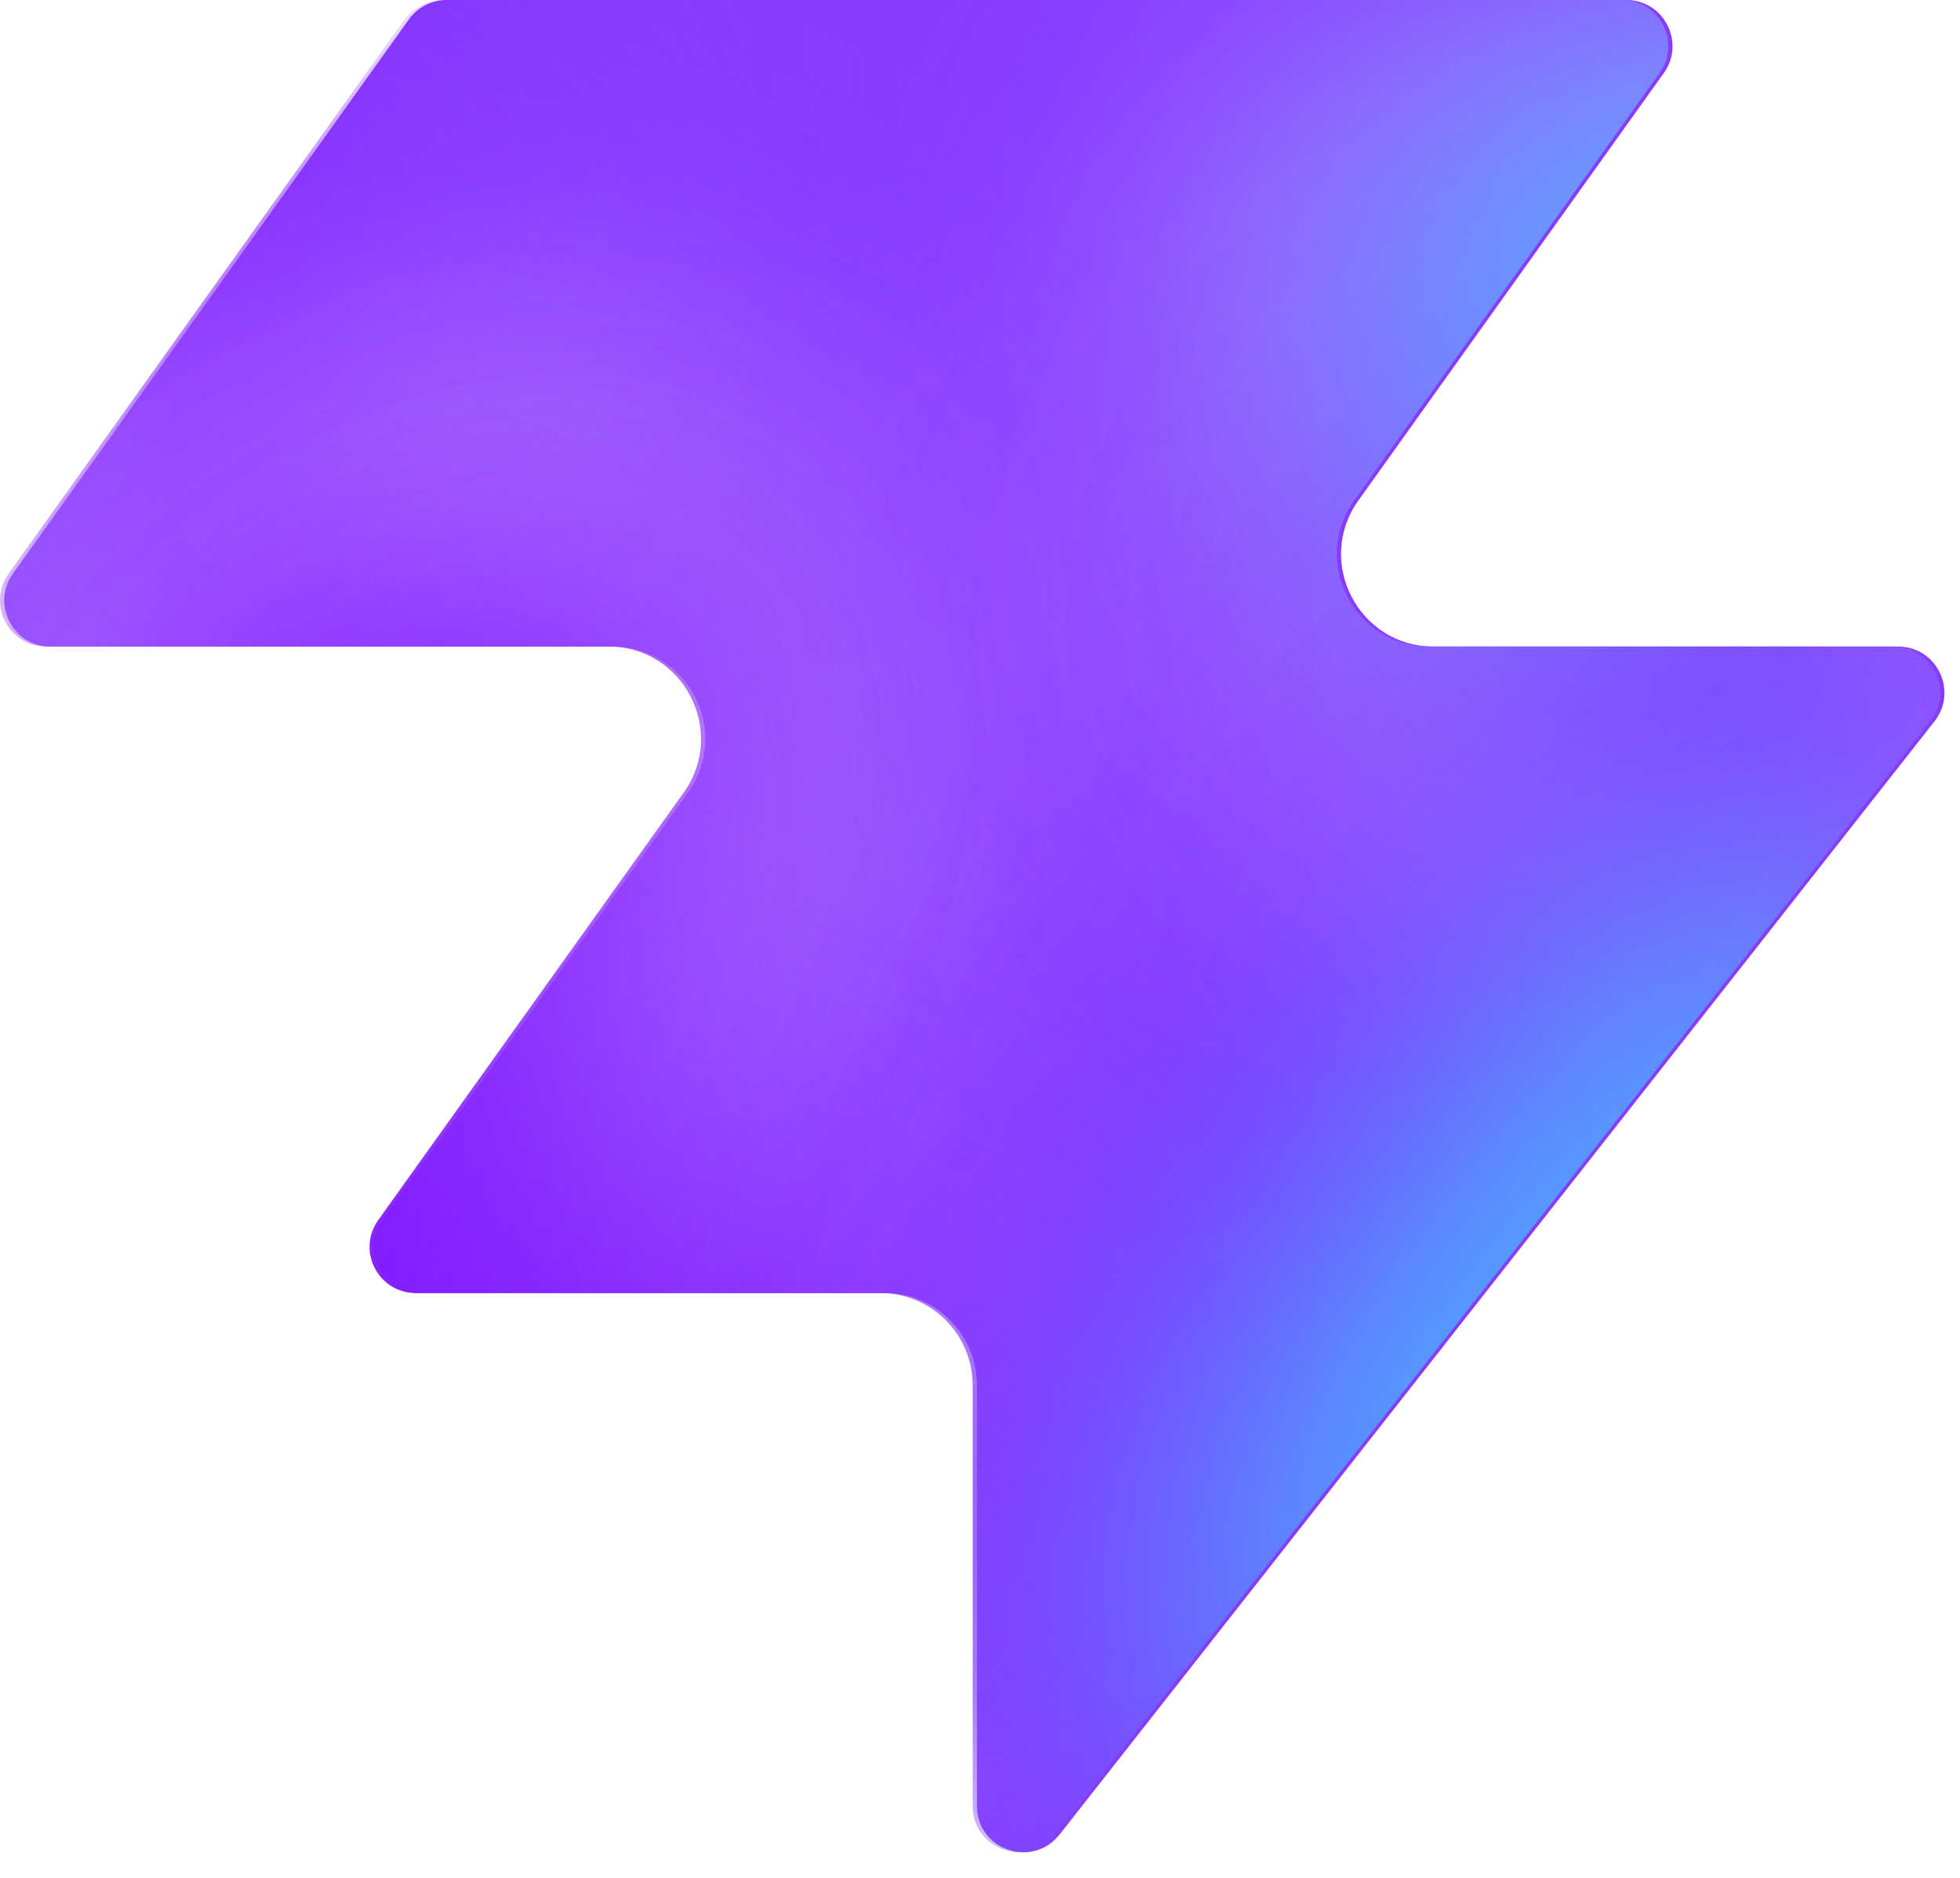
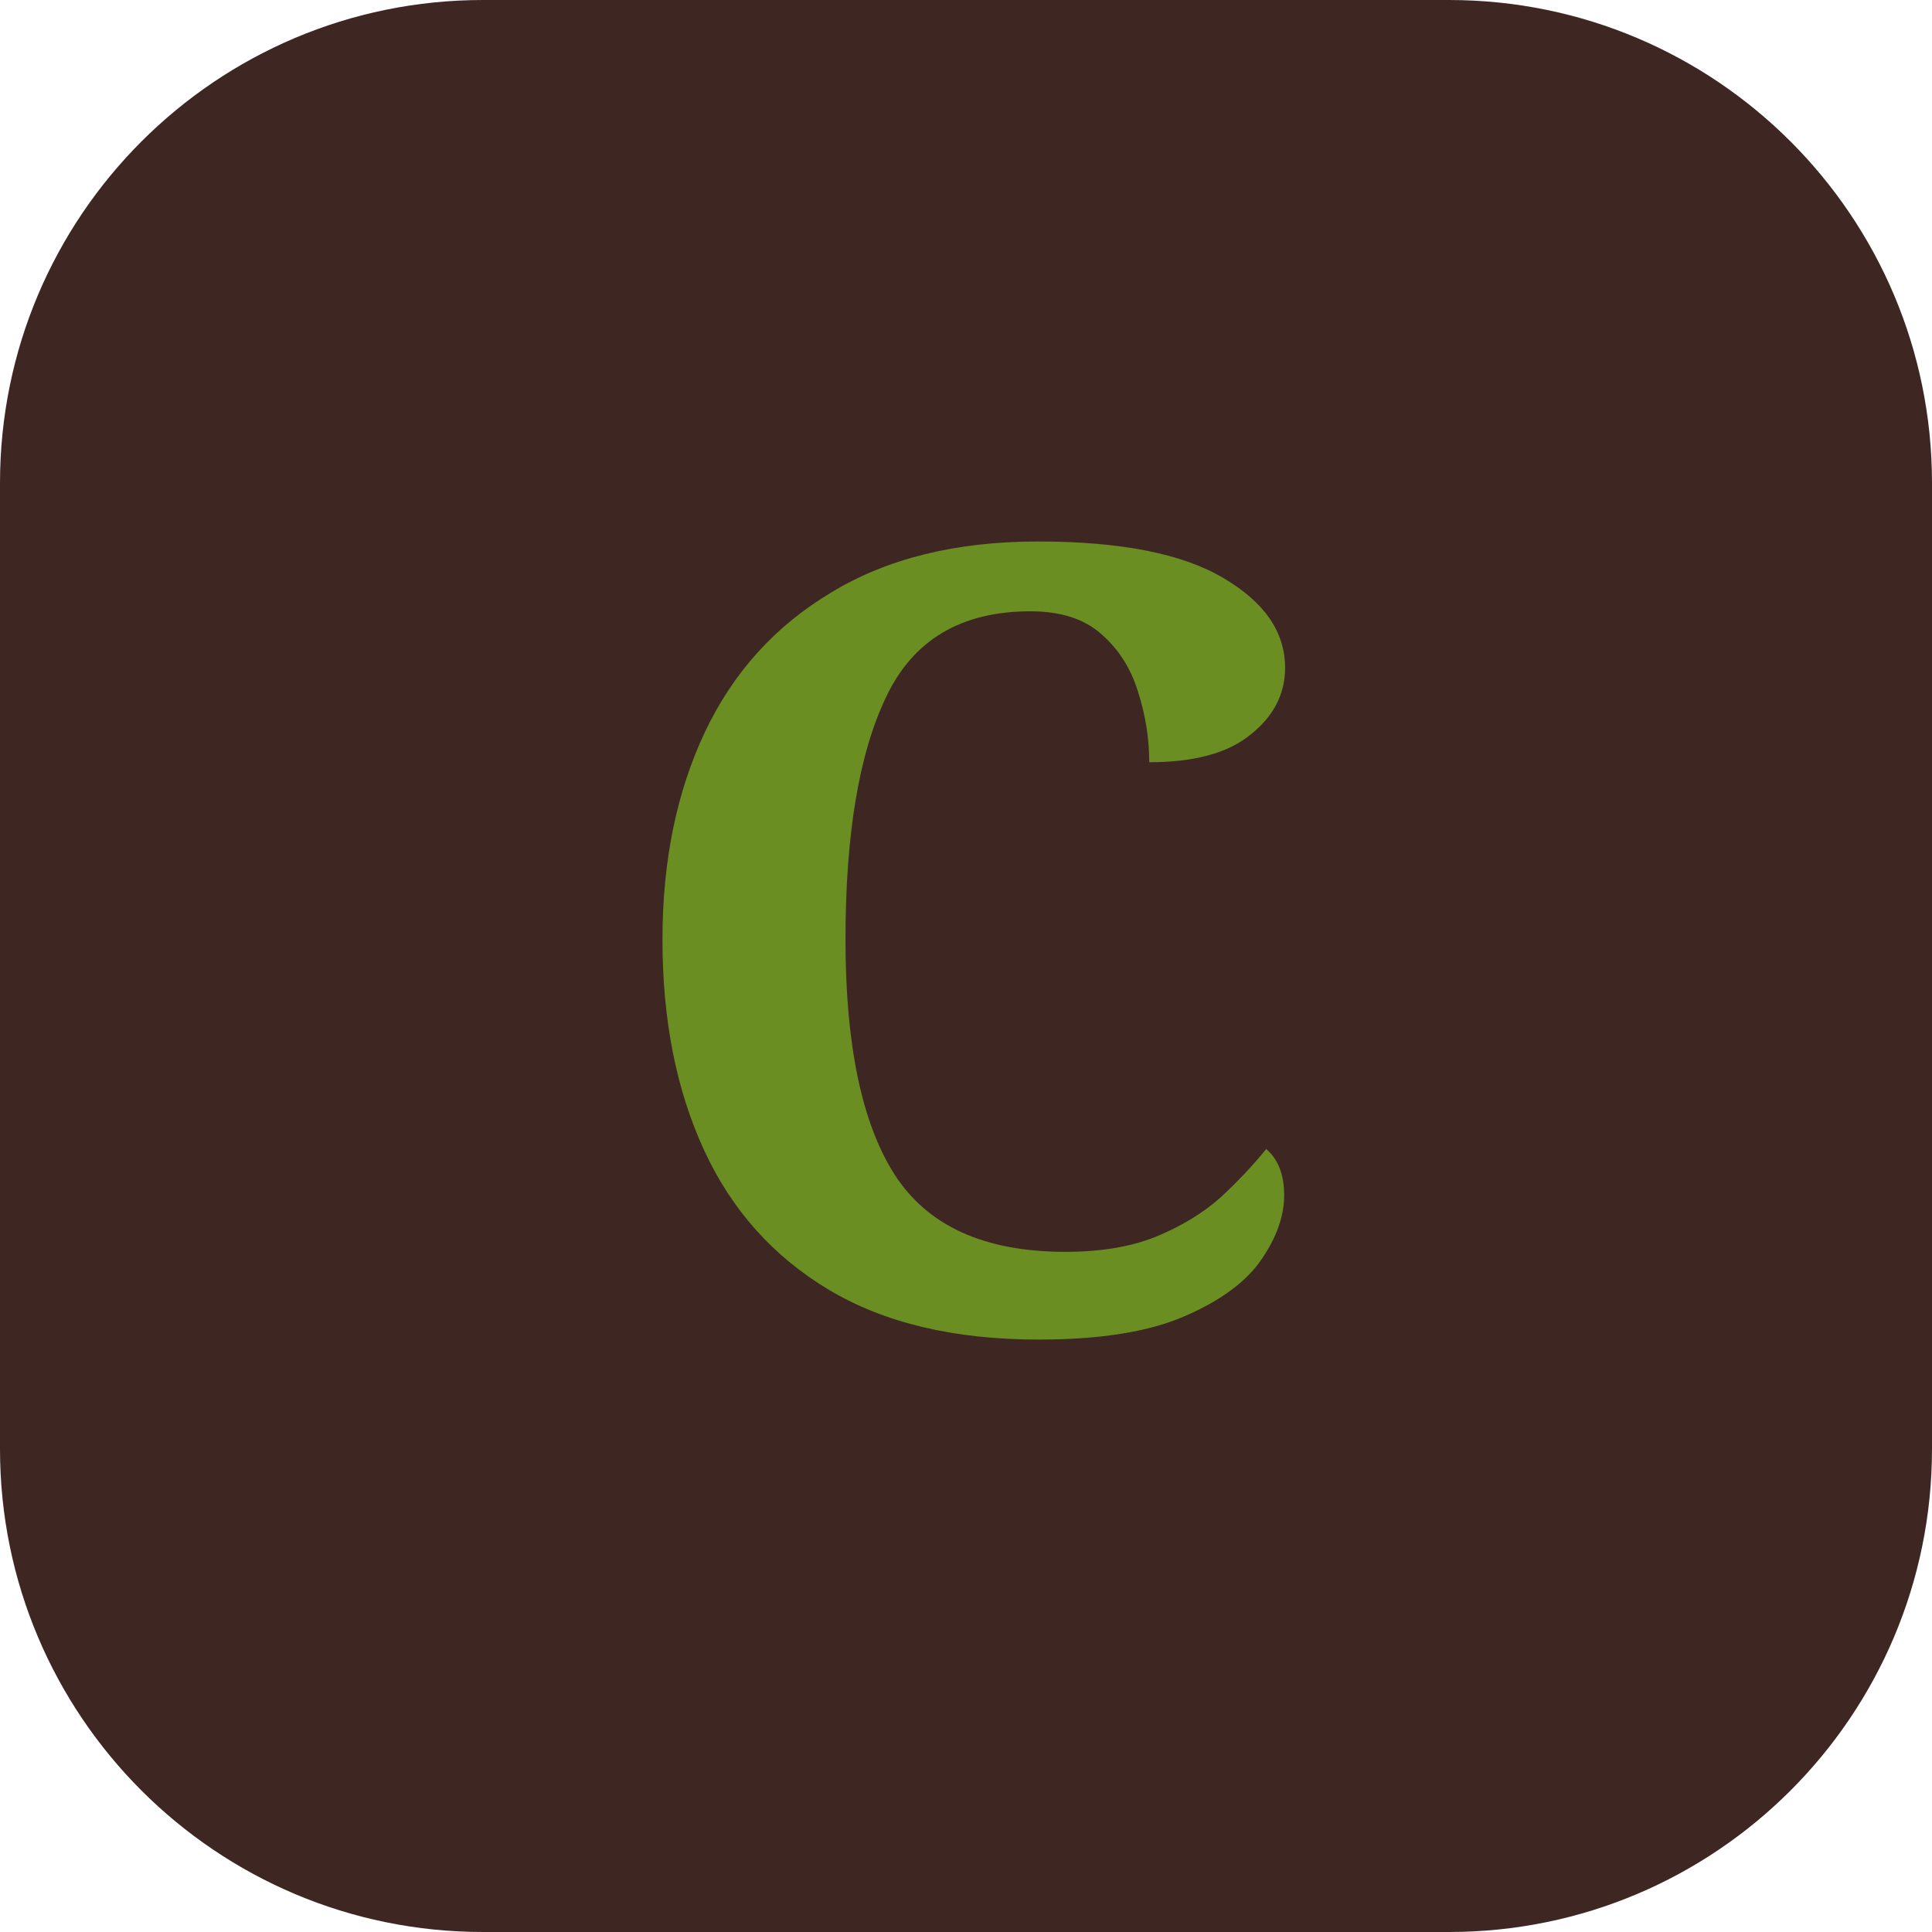
- <svg xmlns="http://www.w3.org/2000/svg" width="48" height="46" fill="none" viewBox="0 0 48 46">
-   <path fill="#863bff" d="M25.946 44.938c-.664.845-2.021.375-2.021-.698V33.937a2.26 2.26 0 0 0-2.262-2.262H10.287c-.92 0-1.456-1.04-.92-1.788l7.48-10.471c1.07-1.497 0-3.578-1.842-3.578H1.237c-.92 0-1.456-1.04-.92-1.788L10.013.474c.214-.297.556-.474.92-.474h28.894c.92 0 1.456 1.04.92 1.788l-7.48 10.471c-1.07 1.498 0 3.579 1.842 3.579h11.377c.943 0 1.473 1.088.89 1.83L25.947 44.94z" style="fill:#863bff;fill:color(display-p3 .525 .23 1);fill-opacity:1" />
-   <mask id="a" width="48" height="46" x="0" y="0" maskUnits="userSpaceOnUse" style="mask-type:alpha">
-     <path fill="#000" d="M25.842 44.938c-.664.844-2.021.375-2.021-.698V33.937a2.26 2.26 0 0 0-2.262-2.262H10.183c-.92 0-1.456-1.04-.92-1.788l7.48-10.471c1.07-1.498 0-3.579-1.842-3.579H1.133c-.92 0-1.456-1.04-.92-1.787L9.91.473c.214-.297.556-.474.92-.474h28.894c.92 0 1.456 1.04.92 1.788l-7.48 10.471c-1.07 1.498 0 3.578 1.842 3.578h11.377c.943 0 1.473 1.088.89 1.832L25.843 44.94z" style="fill:#000;fill-opacity:1" />
-   </mask>
-   <g mask="url(#a)">
-     <g filter="url(#b)">
-       <ellipse cx="5.508" cy="14.704" fill="#ede6ff" rx="5.508" ry="14.704" style="fill:#ede6ff;fill:color(display-p3 .927 .903 1);fill-opacity:1" transform="matrix(.00324 1 1 -.00324 -4.47 31.516)" />
-     </g>
-     <g filter="url(#c)">
-       <ellipse cx="10.399" cy="29.851" fill="#ede6ff" rx="10.399" ry="29.851" style="fill:#ede6ff;fill:color(display-p3 .927 .903 1);fill-opacity:1" transform="matrix(.00324 1 1 -.00324 -39.328 7.883)" />
-     </g>
-     <g filter="url(#d)">
-       <ellipse cx="5.508" cy="30.487" fill="#7e14ff" rx="5.508" ry="30.487" style="fill:#7e14ff;fill:color(display-p3 .492 .077 1);fill-opacity:1" transform="rotate(89.814 -25.913 -14.639)scale(1 -1)" />
-     </g>
-     <g filter="url(#e)">
-       <ellipse cx="5.508" cy="30.599" fill="#7e14ff" rx="5.508" ry="30.599" style="fill:#7e14ff;fill:color(display-p3 .492 .077 1);fill-opacity:1" transform="rotate(89.814 -32.644 -3.334)scale(1 -1)" />
-     </g>
-     <g filter="url(#f)">
-       <ellipse cx="5.508" cy="30.599" fill="#7e14ff" rx="5.508" ry="30.599" style="fill:#7e14ff;fill:color(display-p3 .492 .077 1);fill-opacity:1" transform="matrix(.00324 1 1 -.00324 -34.34 30.47)" />
-     </g>
-     <g filter="url(#g)">
-       <ellipse cx="14.072" cy="22.078" fill="#ede6ff" rx="14.072" ry="22.078" style="fill:#ede6ff;fill:color(display-p3 .927 .903 1);fill-opacity:1" transform="rotate(93.35 24.506 48.493)scale(-1 1)" />
-     </g>
-     <g filter="url(#h)">
-       <ellipse cx="3.47" cy="21.501" fill="#7e14ff" rx="3.47" ry="21.501" style="fill:#7e14ff;fill:color(display-p3 .492 .077 1);fill-opacity:1" transform="rotate(89.009 28.708 47.59)scale(-1 1)" />
-     </g>
-     <g filter="url(#i)">
-       <ellipse cx="3.47" cy="21.501" fill="#7e14ff" rx="3.47" ry="21.501" style="fill:#7e14ff;fill:color(display-p3 .492 .077 1);fill-opacity:1" transform="rotate(89.009 28.708 47.59)scale(-1 1)" />
-     </g>
-     <g filter="url(#j)">
-       <ellipse cx=".387" cy="8.972" fill="#7e14ff" rx="4.407" ry="29.108" style="fill:#7e14ff;fill:color(display-p3 .492 .077 1);fill-opacity:1" transform="rotate(39.51 .387 8.972)" />
-     </g>
-     <g filter="url(#k)">
-       <ellipse cx="47.523" cy="-6.092" fill="#7e14ff" rx="4.407" ry="29.108" style="fill:#7e14ff;fill:color(display-p3 .492 .077 1);fill-opacity:1" transform="rotate(37.892 47.523 -6.092)" />
-     </g>
-     <g filter="url(#l)">
-       <ellipse cx="41.412" cy="6.333" fill="#47bfff" rx="5.971" ry="9.665" style="fill:#47bfff;fill:color(display-p3 .28 .748 1);fill-opacity:1" transform="rotate(37.892 41.412 6.333)" />
-     </g>
-     <g filter="url(#m)">
-       <ellipse cx="-1.879" cy="38.332" fill="#7e14ff" rx="4.407" ry="29.108" style="fill:#7e14ff;fill:color(display-p3 .492 .077 1);fill-opacity:1" transform="rotate(37.892 -1.88 38.332)" />
-     </g>
-     <g filter="url(#n)">
-       <ellipse cx="-1.879" cy="38.332" fill="#7e14ff" rx="4.407" ry="29.108" style="fill:#7e14ff;fill:color(display-p3 .492 .077 1);fill-opacity:1" transform="rotate(37.892 -1.88 38.332)" />
-     </g>
-     <g filter="url(#o)">
-       <ellipse cx="35.651" cy="29.907" fill="#7e14ff" rx="4.407" ry="29.108" style="fill:#7e14ff;fill:color(display-p3 .492 .077 1);fill-opacity:1" transform="rotate(37.892 35.651 29.907)" />
-     </g>
-     <g filter="url(#p)">
-       <ellipse cx="38.418" cy="32.4" fill="#47bfff" rx="5.971" ry="15.297" style="fill:#47bfff;fill:color(display-p3 .28 .748 1);fill-opacity:1" transform="rotate(37.892 38.418 32.4)" />
-     </g>
-   </g>
-   <defs>
-     <filter id="b" width="60.045" height="41.654" x="-19.77" y="16.149" color-interpolation-filters="sRGB" filterUnits="userSpaceOnUse">
-       <feFlood flood-opacity="0" result="BackgroundImageFix" />
-       <feBlend in="SourceGraphic" in2="BackgroundImageFix" result="shape" />
-       <feGaussianBlur result="effect1_foregroundBlur_2002_17158" stdDeviation="7.659" />
-     </filter>
-     <filter id="c" width="90.34" height="51.437" x="-54.613" y="-7.533" color-interpolation-filters="sRGB" filterUnits="userSpaceOnUse">
-       <feFlood flood-opacity="0" result="BackgroundImageFix" />
-       <feBlend in="SourceGraphic" in2="BackgroundImageFix" result="shape" />
-       <feGaussianBlur result="effect1_foregroundBlur_2002_17158" stdDeviation="7.659" />
-     </filter>
-     <filter id="d" width="79.355" height="29.4" x="-49.64" y="2.03" color-interpolation-filters="sRGB" filterUnits="userSpaceOnUse">
-       <feFlood flood-opacity="0" result="BackgroundImageFix" />
-       <feBlend in="SourceGraphic" in2="BackgroundImageFix" result="shape" />
-       <feGaussianBlur result="effect1_foregroundBlur_2002_17158" stdDeviation="4.596" />
-     </filter>
-     <filter id="e" width="79.579" height="29.4" x="-45.045" y="20.029" color-interpolation-filters="sRGB" filterUnits="userSpaceOnUse">
-       <feFlood flood-opacity="0" result="BackgroundImageFix" />
-       <feBlend in="SourceGraphic" in2="BackgroundImageFix" result="shape" />
-       <feGaussianBlur result="effect1_foregroundBlur_2002_17158" stdDeviation="4.596" />
-     </filter>
-     <filter id="f" width="79.579" height="29.4" x="-43.513" y="21.178" color-interpolation-filters="sRGB" filterUnits="userSpaceOnUse">
-       <feFlood flood-opacity="0" result="BackgroundImageFix" />
-       <feBlend in="SourceGraphic" in2="BackgroundImageFix" result="shape" />
-       <feGaussianBlur result="effect1_foregroundBlur_2002_17158" stdDeviation="4.596" />
-     </filter>
-     <filter id="g" width="74.749" height="58.852" x="15.756" y="-17.901" color-interpolation-filters="sRGB" filterUnits="userSpaceOnUse">
-       <feFlood flood-opacity="0" result="BackgroundImageFix" />
-       <feBlend in="SourceGraphic" in2="BackgroundImageFix" result="shape" />
-       <feGaussianBlur result="effect1_foregroundBlur_2002_17158" stdDeviation="7.659" />
-     </filter>
-     <filter id="h" width="61.377" height="25.362" x="23.548" y="2.284" color-interpolation-filters="sRGB" filterUnits="userSpaceOnUse">
-       <feFlood flood-opacity="0" result="BackgroundImageFix" />
-       <feBlend in="SourceGraphic" in2="BackgroundImageFix" result="shape" />
-       <feGaussianBlur result="effect1_foregroundBlur_2002_17158" stdDeviation="4.596" />
-     </filter>
-     <filter id="i" width="61.377" height="25.362" x="23.548" y="2.284" color-interpolation-filters="sRGB" filterUnits="userSpaceOnUse">
-       <feFlood flood-opacity="0" result="BackgroundImageFix" />
-       <feBlend in="SourceGraphic" in2="BackgroundImageFix" result="shape" />
-       <feGaussianBlur result="effect1_foregroundBlur_2002_17158" stdDeviation="4.596" />
-     </filter>
-     <filter id="j" width="56.045" height="63.649" x="-27.636" y="-22.853" color-interpolation-filters="sRGB" filterUnits="userSpaceOnUse">
-       <feFlood flood-opacity="0" result="BackgroundImageFix" />
-       <feBlend in="SourceGraphic" in2="BackgroundImageFix" result="shape" />
-       <feGaussianBlur result="effect1_foregroundBlur_2002_17158" stdDeviation="4.596" />
-     </filter>
-     <filter id="k" width="54.814" height="64.646" x="20.116" y="-38.415" color-interpolation-filters="sRGB" filterUnits="userSpaceOnUse">
-       <feFlood flood-opacity="0" result="BackgroundImageFix" />
-       <feBlend in="SourceGraphic" in2="BackgroundImageFix" result="shape" />
-       <feGaussianBlur result="effect1_foregroundBlur_2002_17158" stdDeviation="4.596" />
-     </filter>
-     <filter id="l" width="33.541" height="35.313" x="24.641" y="-11.323" color-interpolation-filters="sRGB" filterUnits="userSpaceOnUse">
-       <feFlood flood-opacity="0" result="BackgroundImageFix" />
-       <feBlend in="SourceGraphic" in2="BackgroundImageFix" result="shape" />
-       <feGaussianBlur result="effect1_foregroundBlur_2002_17158" stdDeviation="4.596" />
-     </filter>
-     <filter id="m" width="54.814" height="64.646" x="-29.286" y="6.009" color-interpolation-filters="sRGB" filterUnits="userSpaceOnUse">
-       <feFlood flood-opacity="0" result="BackgroundImageFix" />
-       <feBlend in="SourceGraphic" in2="BackgroundImageFix" result="shape" />
-       <feGaussianBlur result="effect1_foregroundBlur_2002_17158" stdDeviation="4.596" />
-     </filter>
-     <filter id="n" width="54.814" height="64.646" x="-29.286" y="6.009" color-interpolation-filters="sRGB" filterUnits="userSpaceOnUse">
-       <feFlood flood-opacity="0" result="BackgroundImageFix" />
-       <feBlend in="SourceGraphic" in2="BackgroundImageFix" result="shape" />
-       <feGaussianBlur result="effect1_foregroundBlur_2002_17158" stdDeviation="4.596" />
-     </filter>
-     <filter id="o" width="54.814" height="64.646" x="8.244" y="-2.416" color-interpolation-filters="sRGB" filterUnits="userSpaceOnUse">
-       <feFlood flood-opacity="0" result="BackgroundImageFix" />
-       <feBlend in="SourceGraphic" in2="BackgroundImageFix" result="shape" />
-       <feGaussianBlur result="effect1_foregroundBlur_2002_17158" stdDeviation="4.596" />
-     </filter>
-     <filter id="p" width="39.409" height="43.623" x="18.713" y="10.588" color-interpolation-filters="sRGB" filterUnits="userSpaceOnUse">
-       <feFlood flood-opacity="0" result="BackgroundImageFix" />
-       <feBlend in="SourceGraphic" in2="BackgroundImageFix" result="shape" />
-       <feGaussianBlur result="effect1_foregroundBlur_2002_17158" stdDeviation="4.596" />
-     </filter>
-   </defs>
+ <svg xmlns="http://www.w3.org/2000/svg" viewBox="0 0 32 32">
+   <rect width="32" height="32" rx="8" fill="#3e2723" />
+   <text x="16" y="22" font-family="Georgia, serif" font-size="18" font-weight="bold" fill="#6b8e23" text-anchor="middle">C</text>
</svg>
